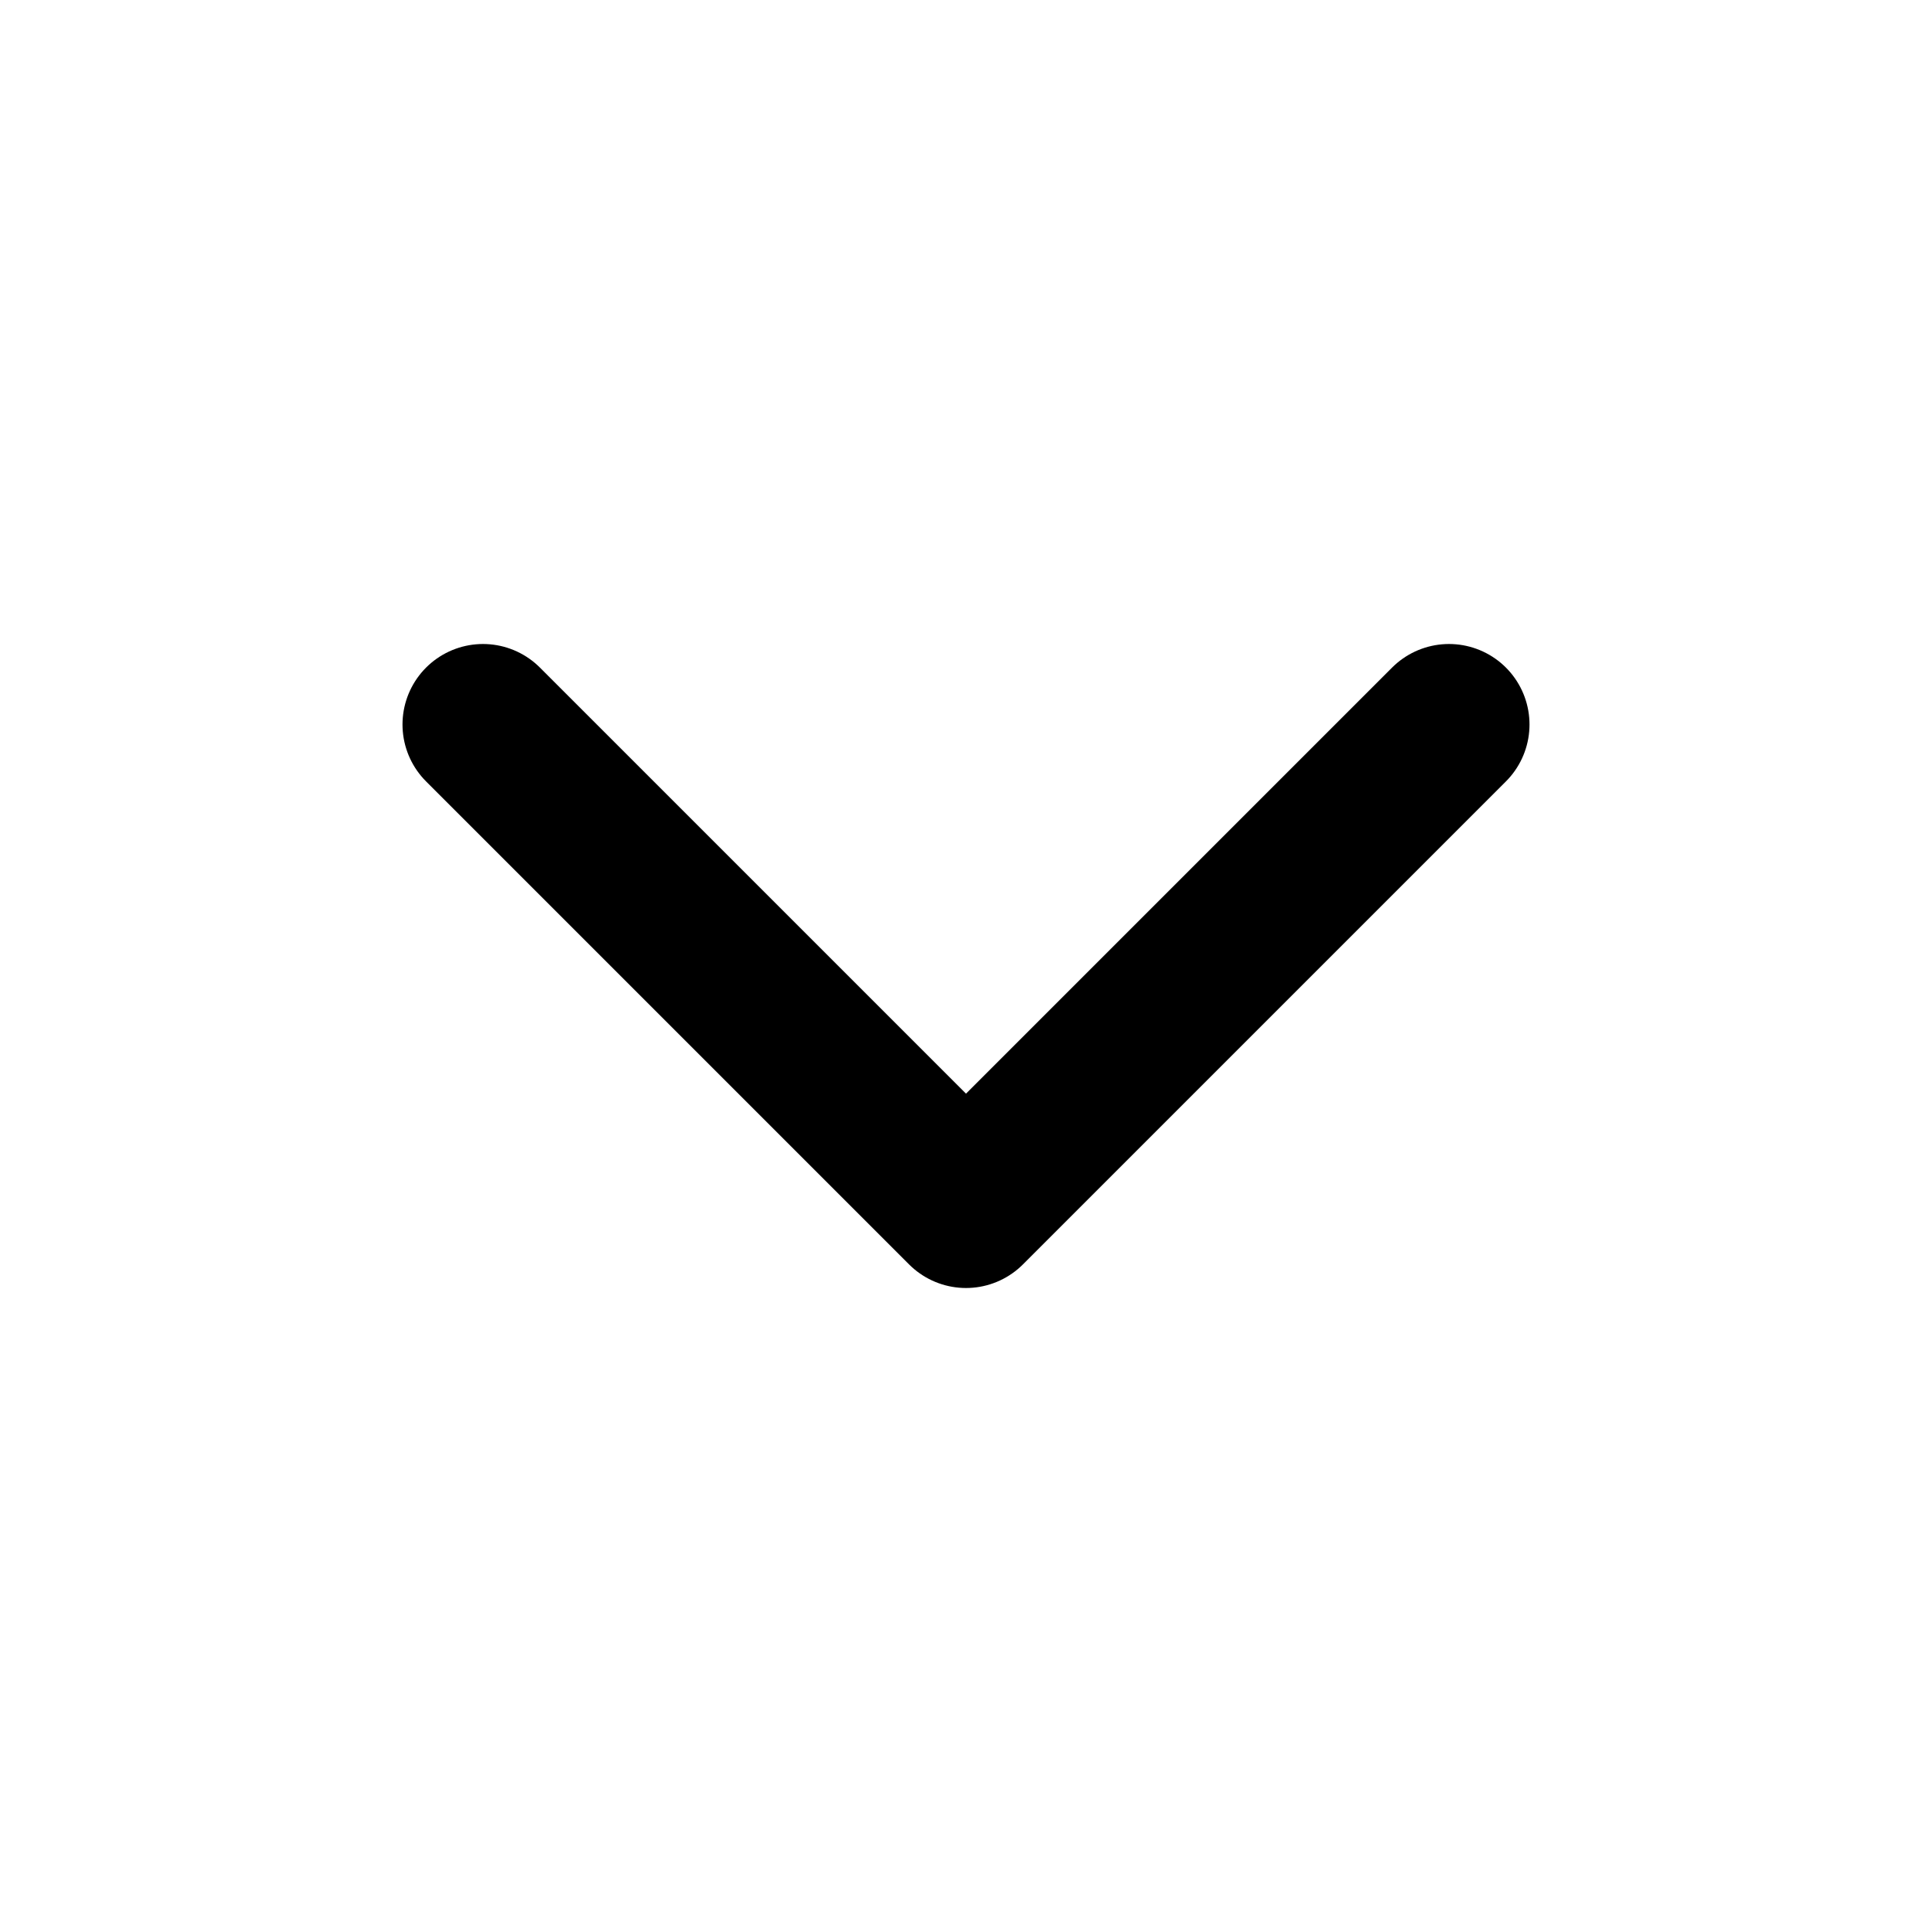
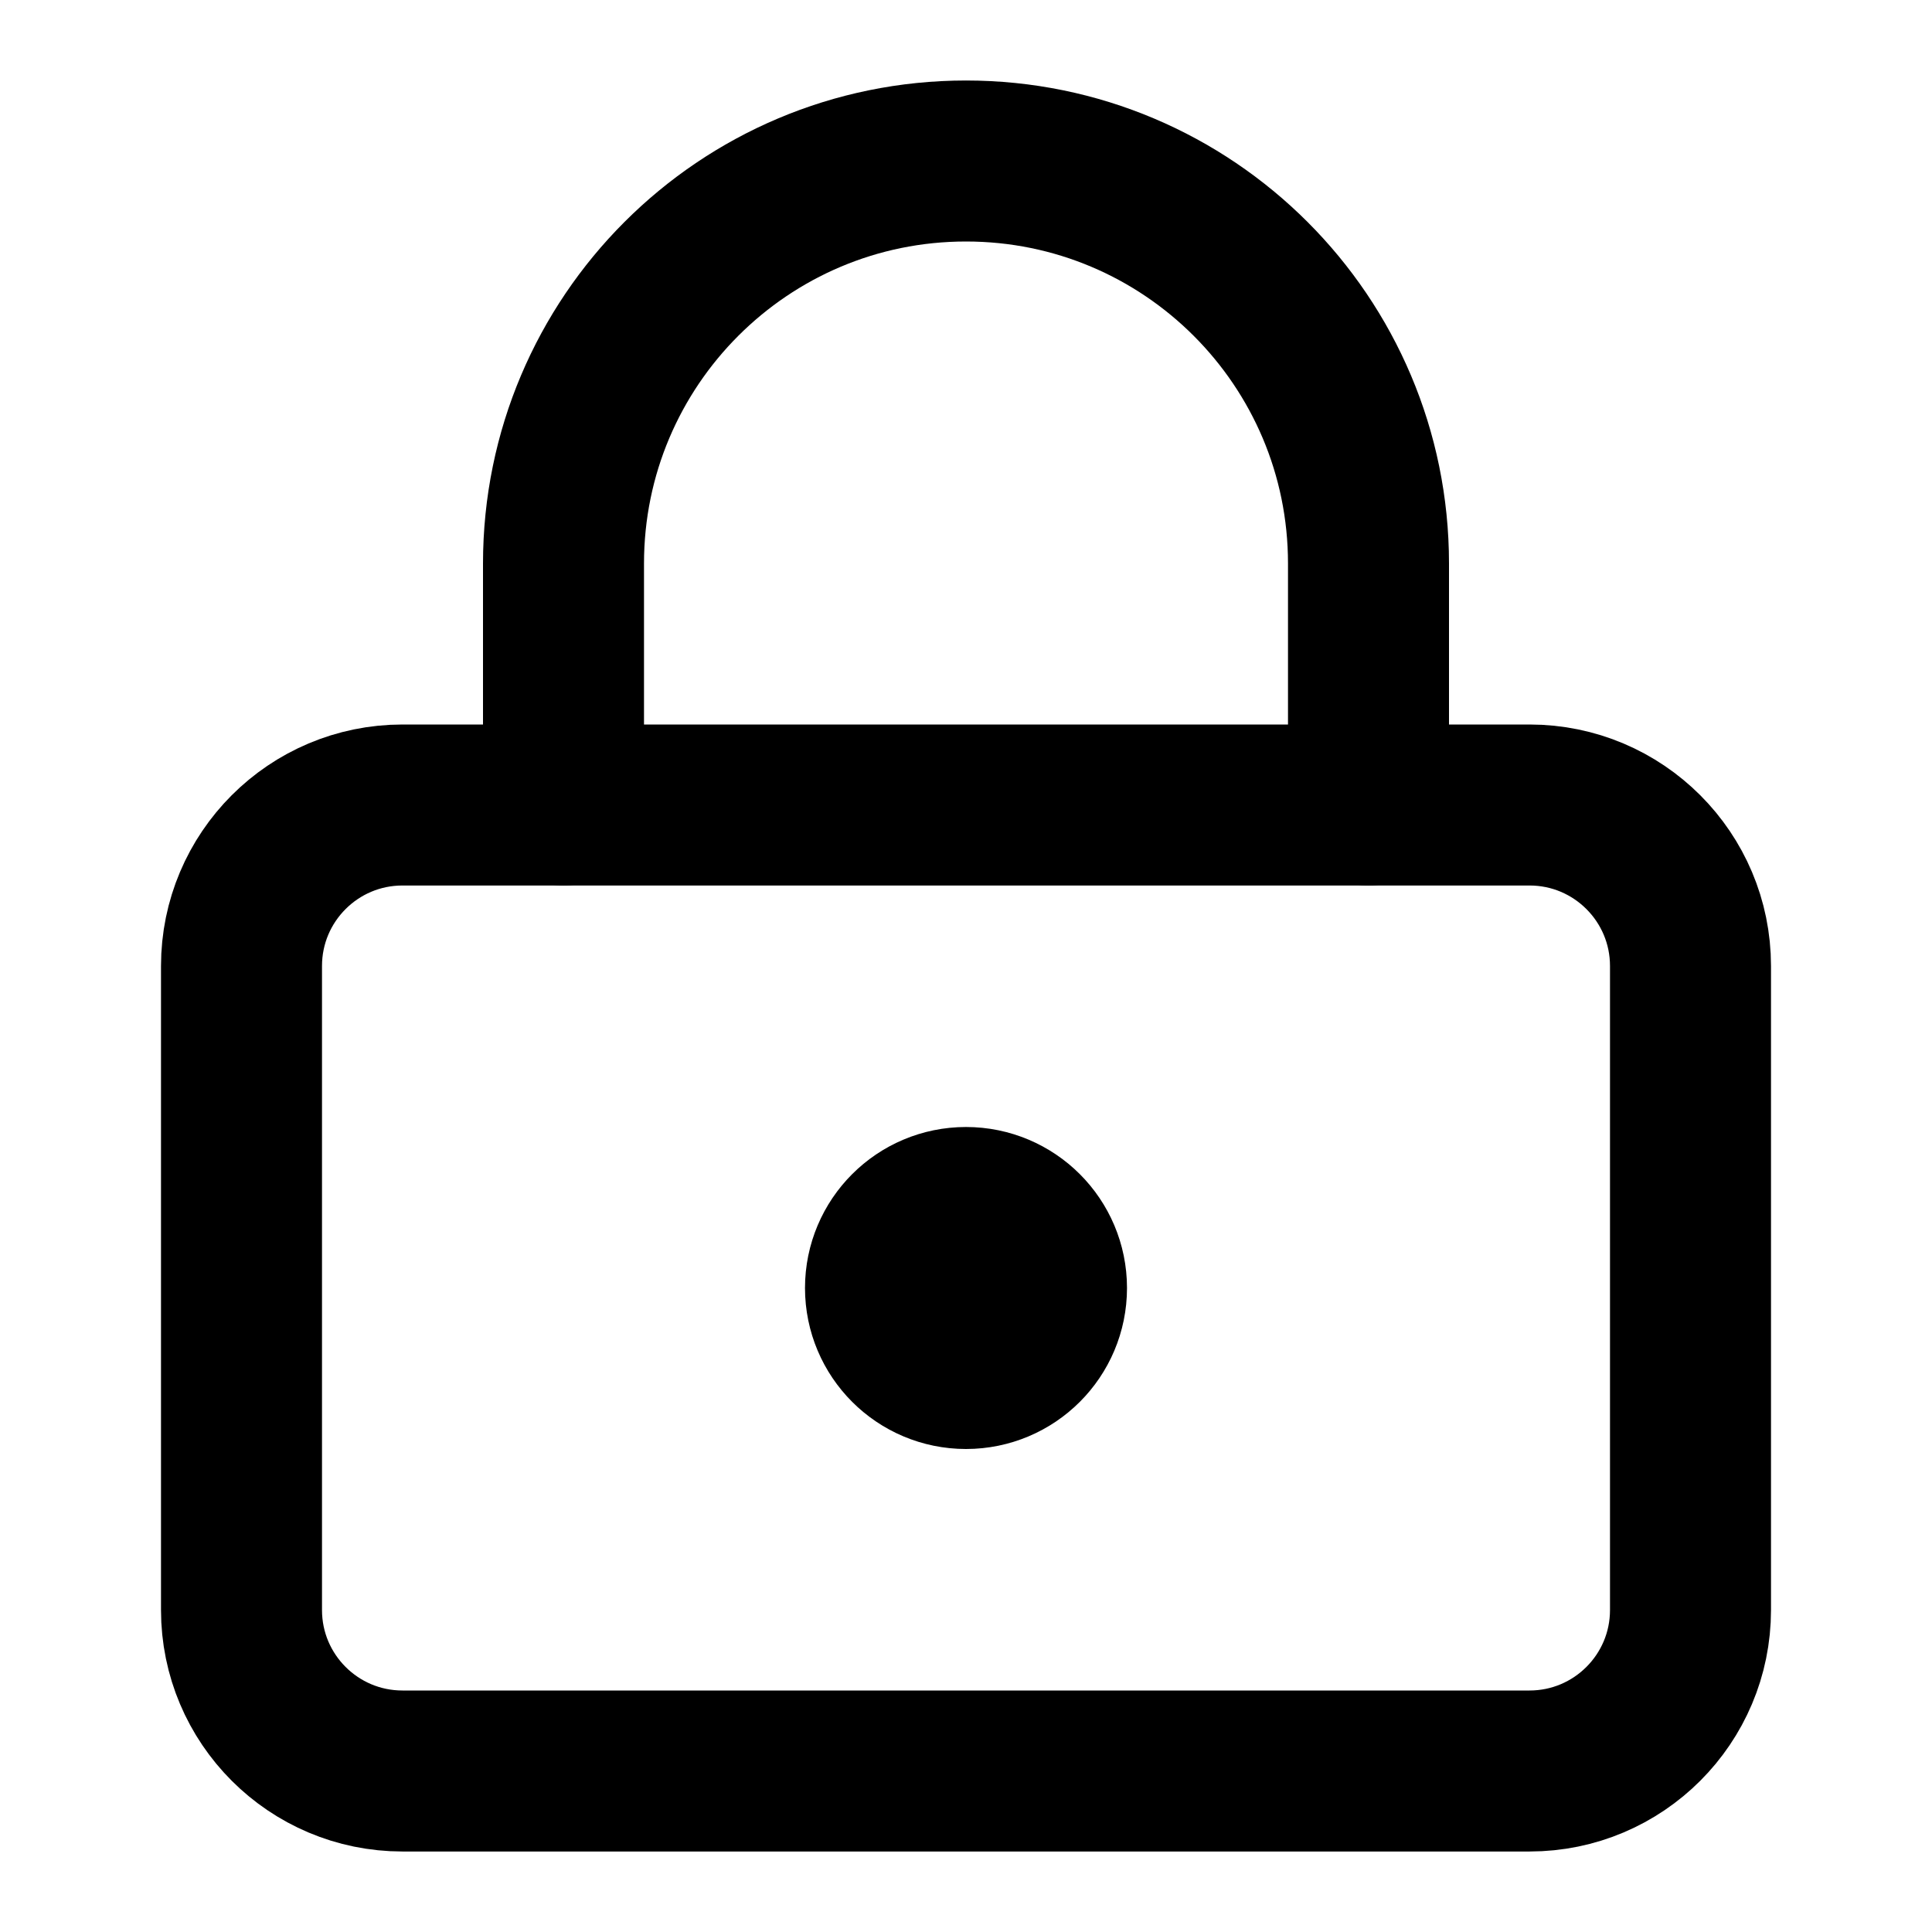
- <svg xmlns="http://www.w3.org/2000/svg" class="lucide lucide-chevron-down" width="24" height="24" viewBox="0 0 24 24" fill="none" stroke="currentColor" stroke-width="2" stroke-linecap="round" stroke-linejoin="round">
-   <path d="m6 9 6 6 6-6" />
+ <svg xmlns="http://www.w3.org/2000/svg" class="lucide lucide-lock-keyhole" width="24" height="24" viewBox="0 0 24 24" fill="none" stroke="currentColor" stroke-width="2" stroke-linecap="round" stroke-linejoin="round">
+   <circle cx="12" cy="16" r="1" />
+   <rect x="3" y="10" width="18" height="12" rx="2" />
+   <path d="M7 10V7a5 5 0 0 1 10 0v3" />
</svg>
